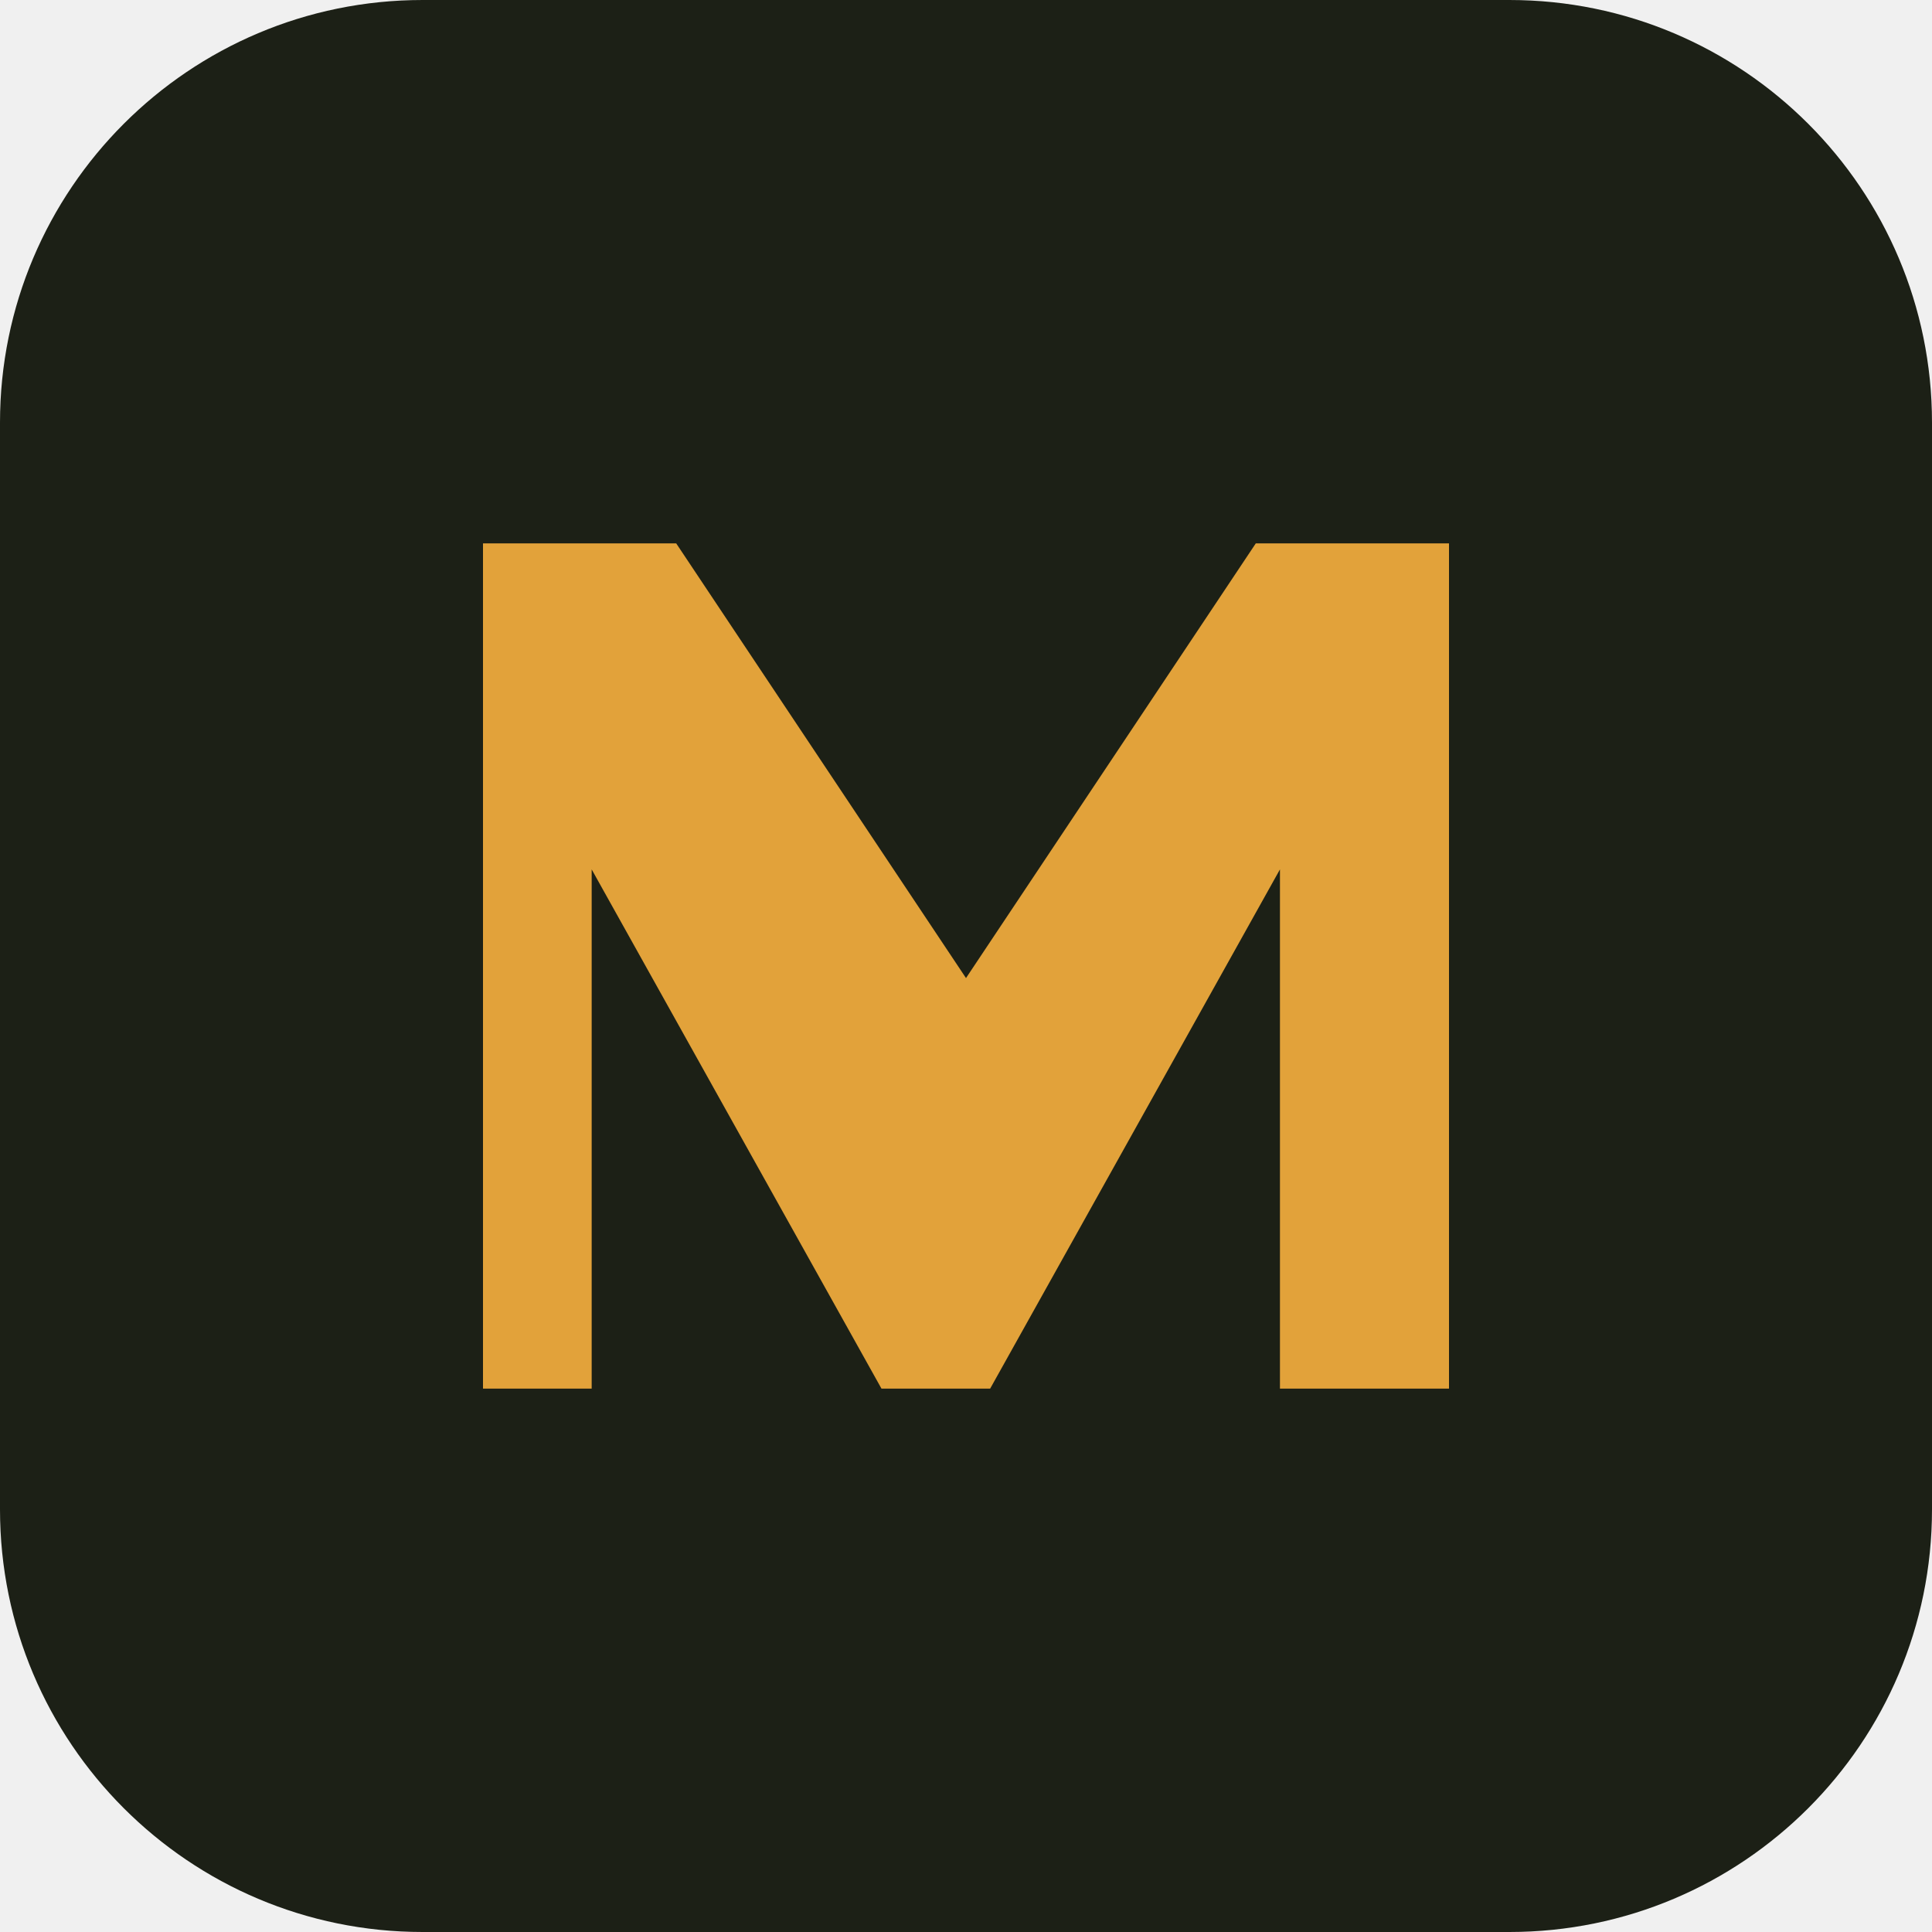
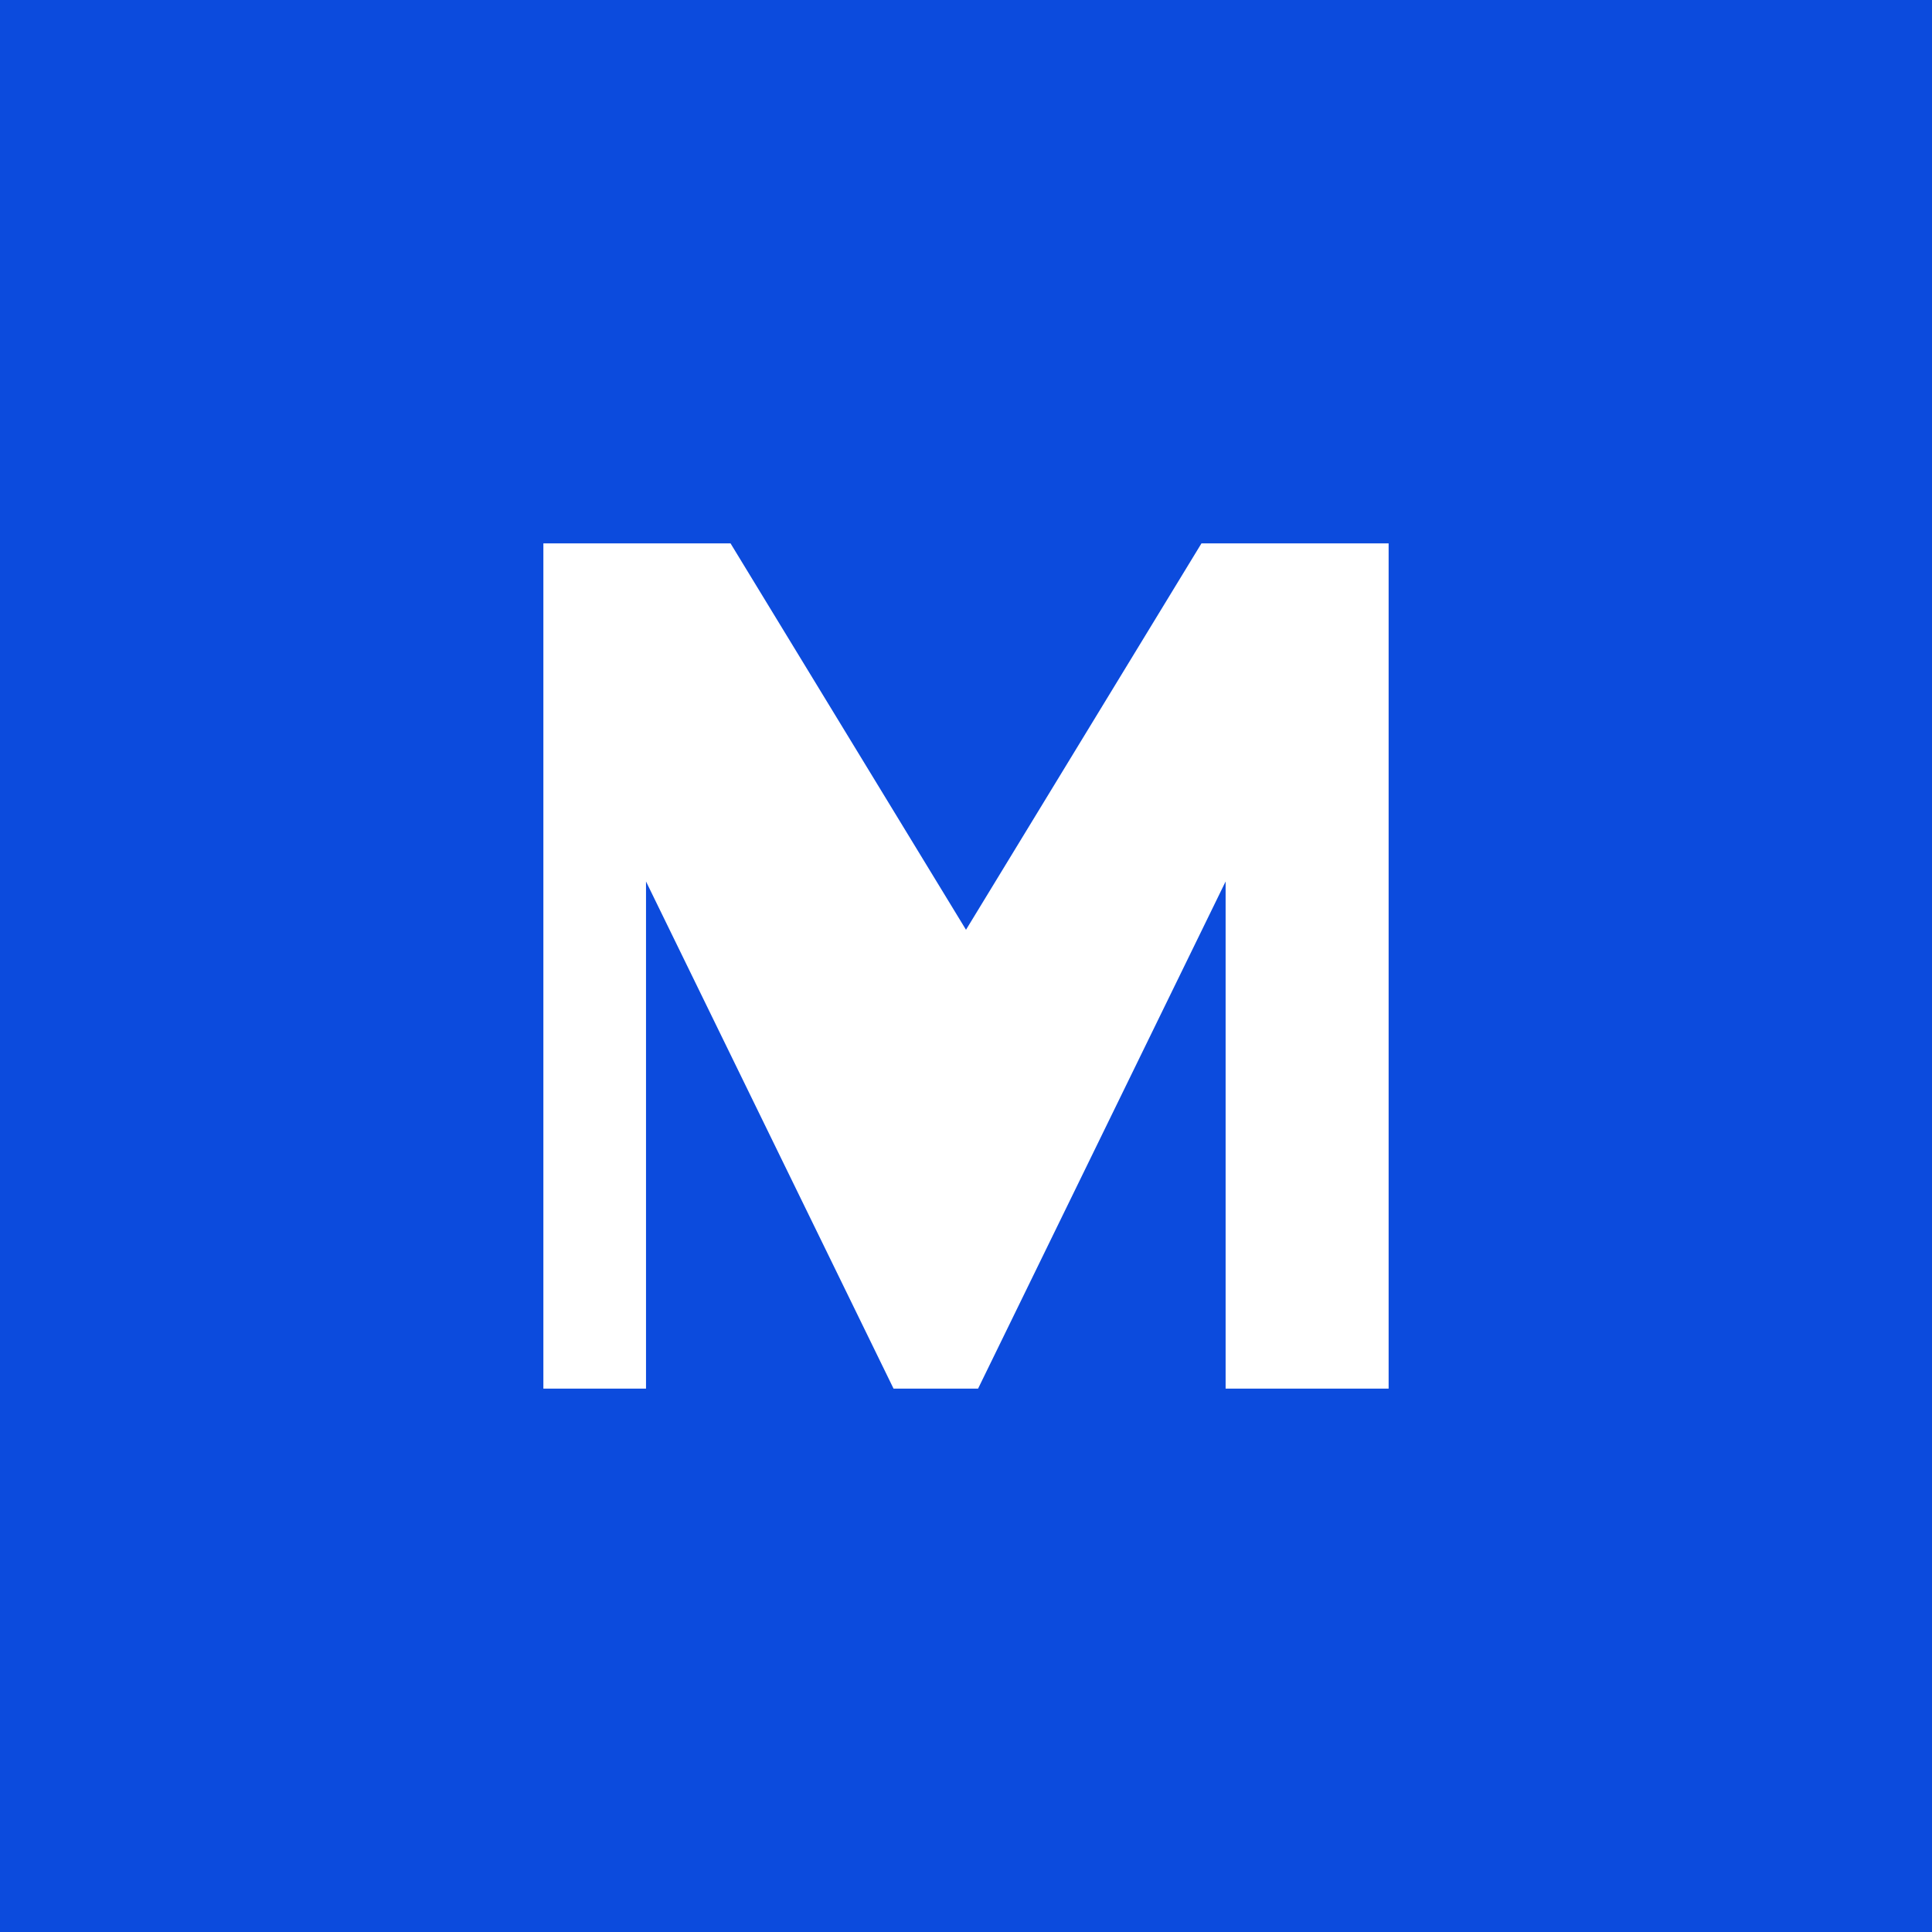
<svg xmlns="http://www.w3.org/2000/svg" viewBox="0 0 32 32">
-   <rect width="32" height="32" rx="7" fill="#1c2016" />
-   <path fill="#e2a23a" d="M8 23V9h3.2l4.8 7.2L20.8 9H24v14h-2.8v-8.6L16.4 23h-1.8l-4.8-8.6V23z" />
+   <rect width="32" height="32" fill="#0c4bdd" />
+   <path fill="#fff" d="M9 23V9h3.1l3.9 6.4L19.9 9H23v14h-2.7v-8.4L16.2 23h-1.4l-4.1-8.4V23z" />
</svg>
